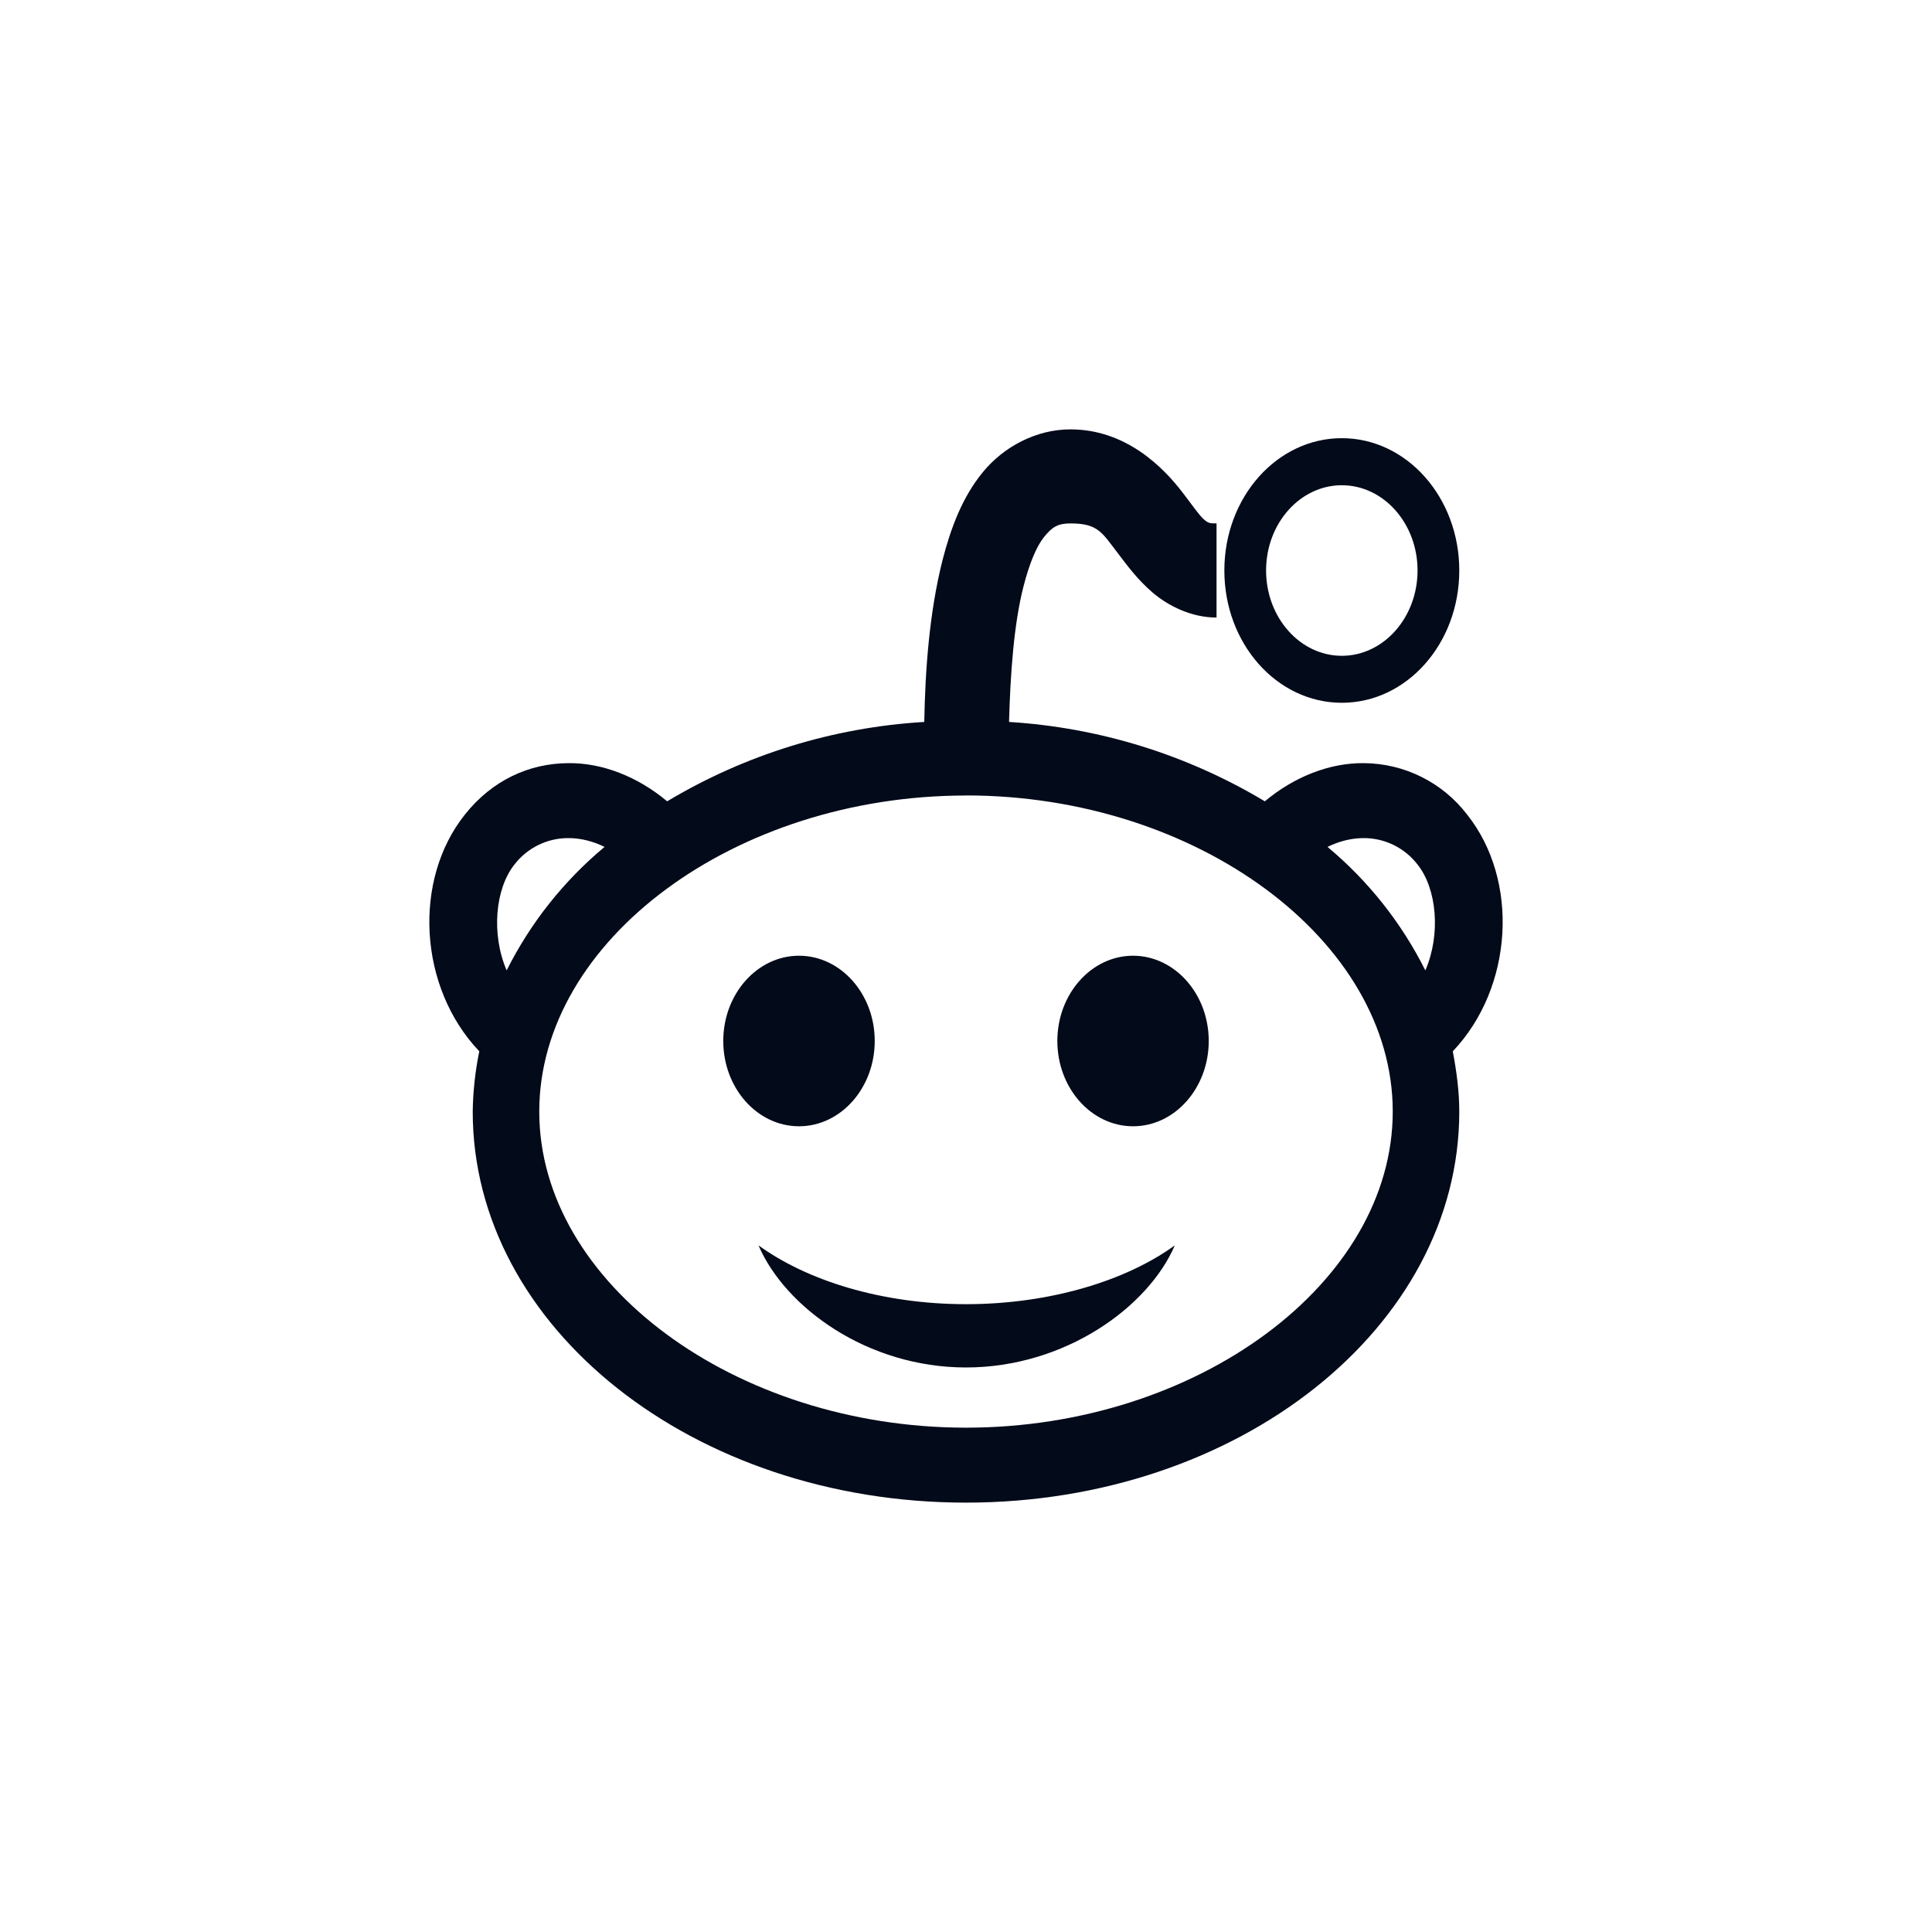
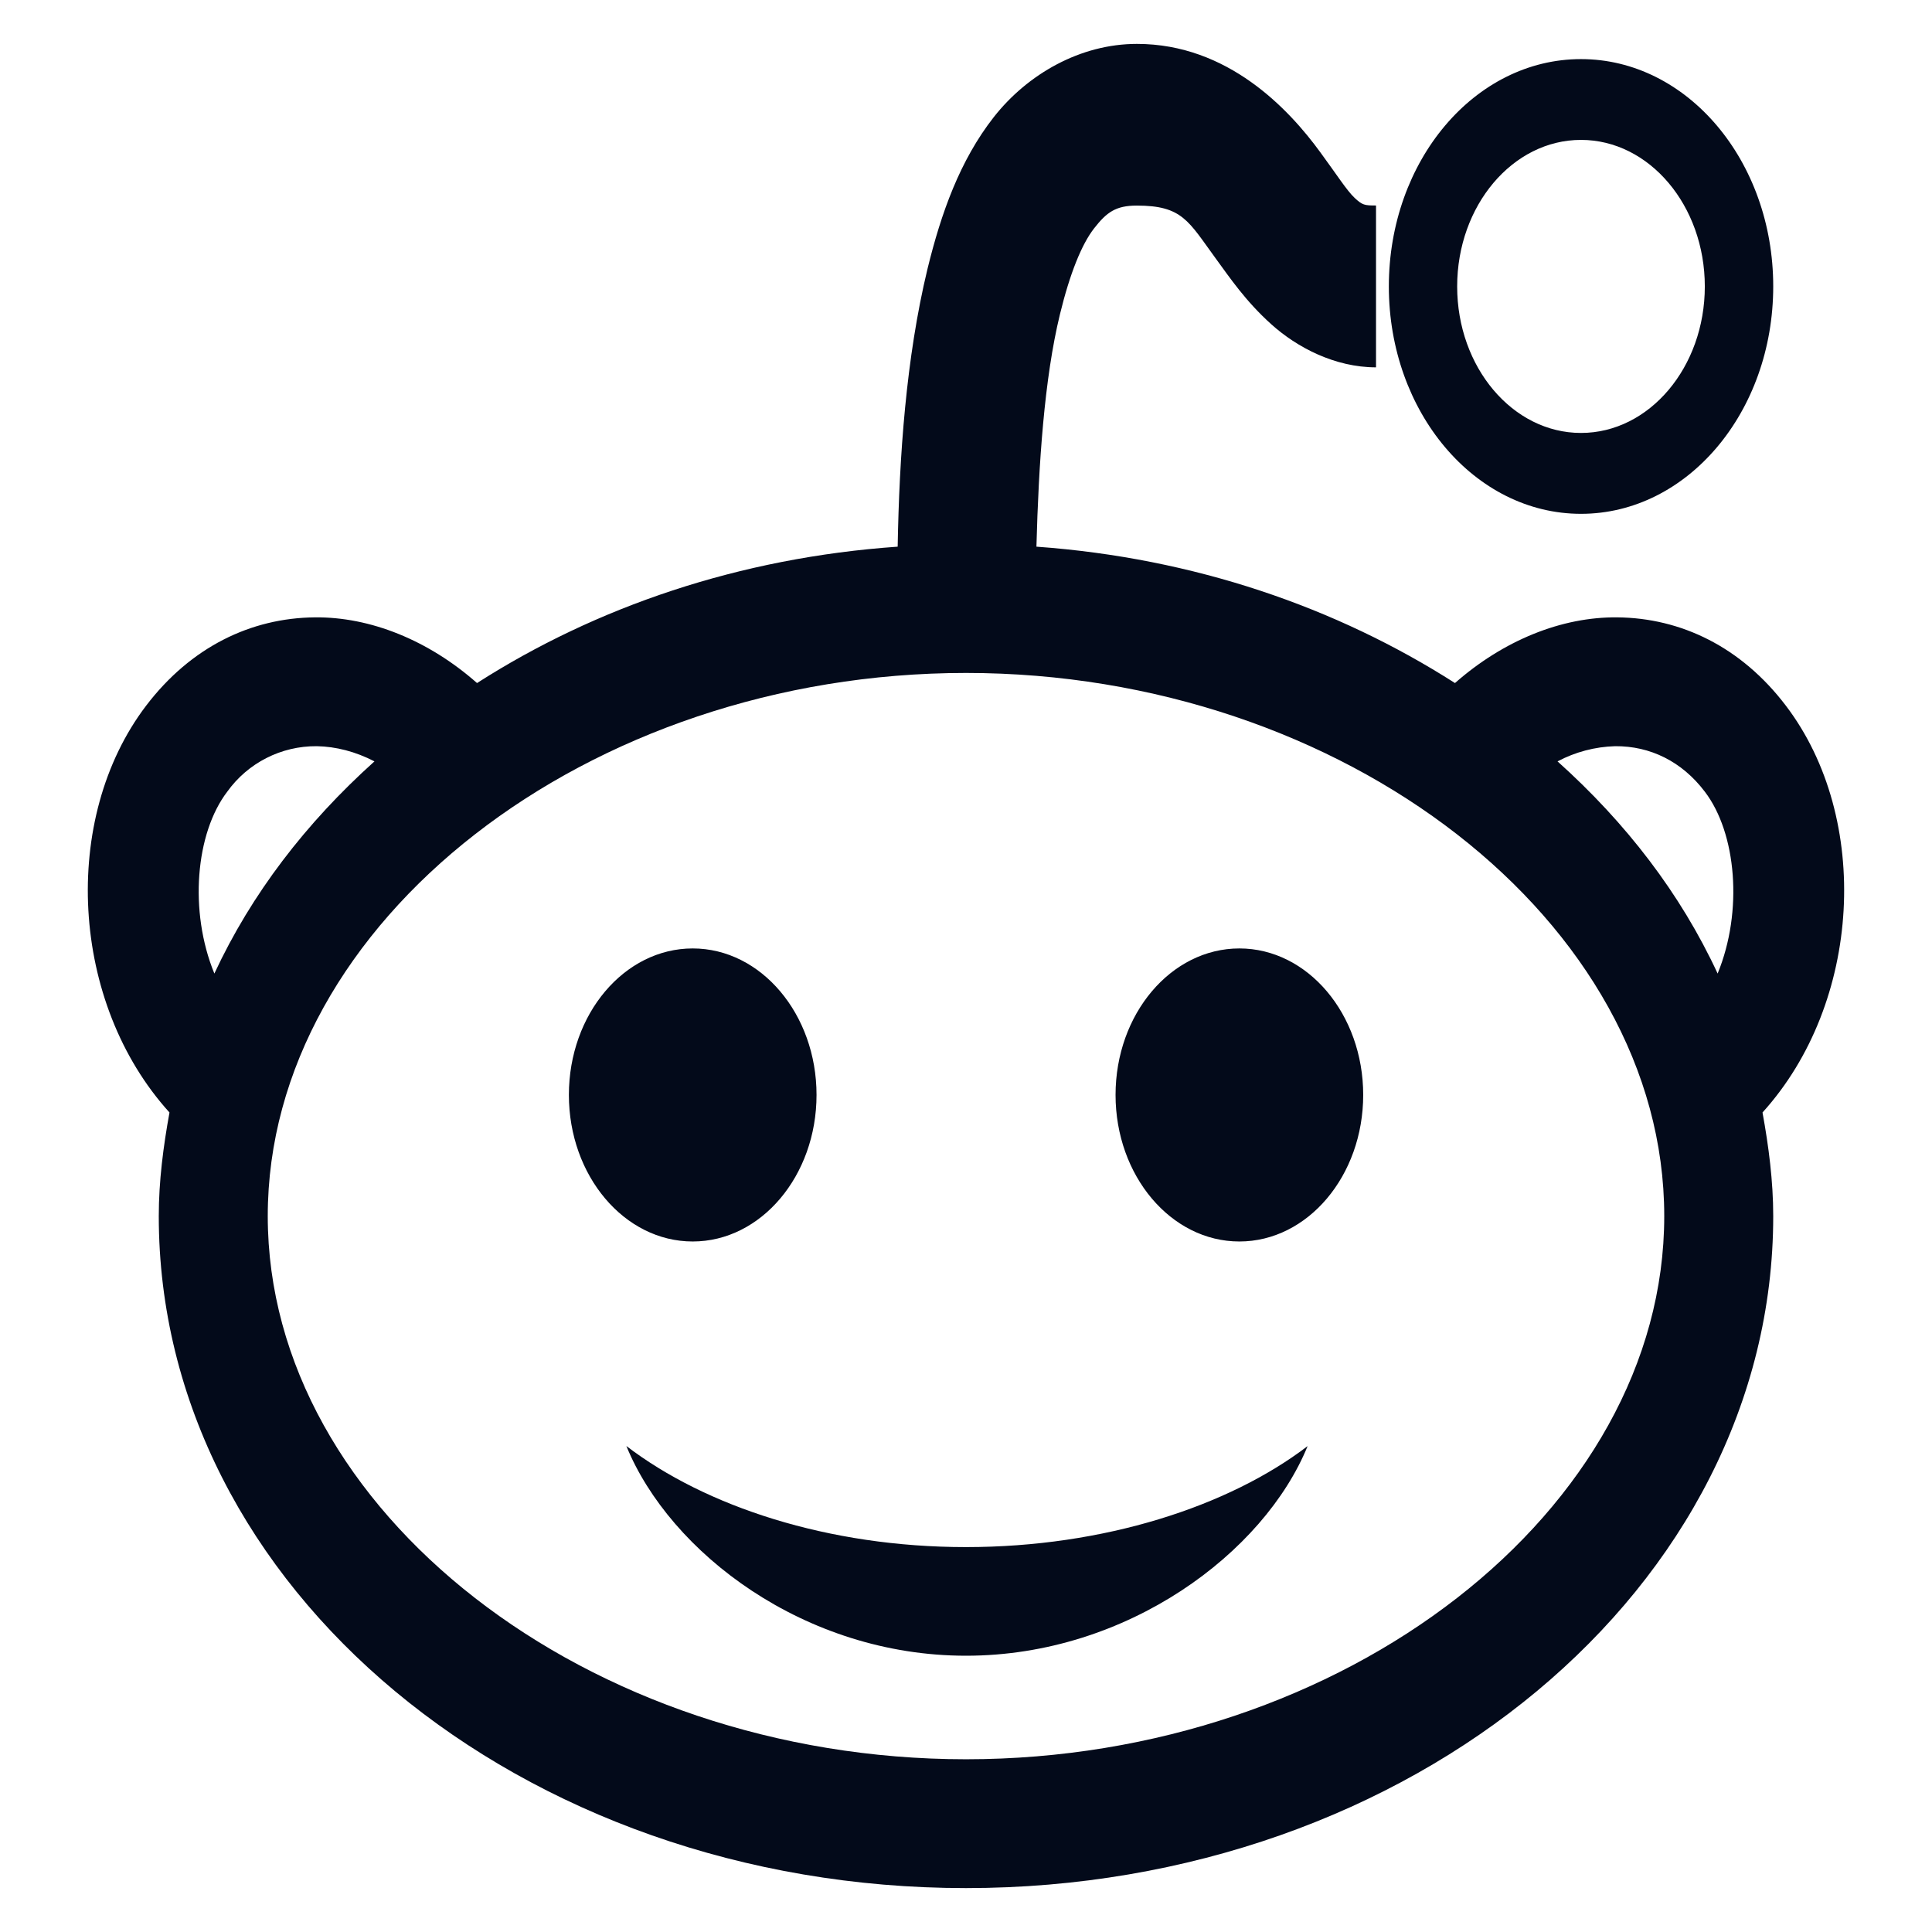
- <svg xmlns="http://www.w3.org/2000/svg" fill="none" viewBox="0 0 25 25">
-   <path fill="#030A1A" d="M13.851 5.556c-.445 0-.863.226-1.131.551-.268.326-.416.723-.524 1.142-.17.673-.224 1.42-.236 2.093a7.317 7.317 0 0 0-3.327 1.027c-.382-.32-.842-.5-1.283-.494-.503.004-.98.22-1.334.665-.678.85-.6 2.238.186 3.064a4.173 4.173 0 0 0-.085.78c0 2.796 2.858 5.06 6.383 5.06s6.383-2.266 6.383-5.06c0-.264-.036-.526-.084-.78.785-.826.863-2.214.185-3.064a1.697 1.697 0 0 0-1.334-.665c-.44-.005-.9.173-1.283.494a7.314 7.314 0 0 0-3.31-1.027c.017-.62.062-1.265.186-1.75.078-.305.171-.526.27-.647.1-.122.171-.172.338-.172.361 0 .407.117.625.4.11.143.236.32.439.495.203.173.502.323.827.323V6.773c-.09 0-.107-.002-.169-.057-.06-.054-.145-.18-.27-.342-.249-.326-.732-.818-1.452-.818Zm3.512.114c-.84 0-1.52.766-1.52 1.712 0 .947.68 1.712 1.52 1.712s1.52-.765 1.52-1.712c0-.946-.68-1.712-1.52-1.712Zm0 .609c.54 0 .98.494.98 1.103s-.44 1.104-.98 1.104-.98-.495-.98-1.104c0-.609.44-1.103.98-1.103ZM12.5 10.293c2.991 0 5.522 1.877 5.522 4.09 0 2.217-2.53 4.091-5.522 4.091-2.99 0-5.522-1.874-5.522-4.09 0-2.215 2.531-4.09 5.522-4.09Zm-5.133.552c.15.002.306.04.456.114a4.986 4.986 0 0 0-1.267 1.598c-.202-.47-.148-1.058.101-1.37a.877.877 0 0 1 .71-.342Zm10.267 0a.877.877 0 0 1 .709.342c.249.312.304.9.101 1.37a4.986 4.986 0 0 0-1.266-1.598c.15-.074.306-.112.456-.114Zm-7.295 1.522c-.54 0-.98.495-.98 1.103 0 .61.44 1.104.98 1.104s.98-.495.98-1.104c0-.608-.44-1.103-.98-1.103Zm4.323 0c-.54 0-.98.495-.98 1.103 0 .61.44 1.104.98 1.104s.979-.495.979-1.104c0-.608-.44-1.103-.98-1.103Zm-4.847 3.748c.344.802 1.408 1.58 2.685 1.58 1.277 0 2.358-.779 2.702-1.58-.625.454-1.61.761-2.702.761-1.091 0-2.06-.307-2.685-.761Z" />
+ <svg xmlns="http://www.w3.org/2000/svg" width="22" height="22" fill="none">
+   <path fill="#030A1A" d="M12.945.5c-.641 0-1.243.342-1.629.834-.386.493-.599 1.093-.754 1.726-.246 1.018-.322 2.147-.34 3.165-1.803.126-3.435.686-4.79 1.553-.55-.485-1.213-.755-1.848-.748-.724.007-1.41.335-1.921 1.007-.976 1.284-.864 3.384.267 4.631-.07.385-.122.78-.122 1.18 0 4.229 4.116 7.652 9.192 7.652 5.076 0 9.192-3.427 9.192-7.652 0-.4-.052-.795-.122-1.18 1.13-1.247 1.243-3.347.267-4.631-.51-.672-1.197-1-1.92-1.007-.636-.007-1.298.263-1.849.748-1.35-.863-2.972-1.424-4.766-1.553.025-.939.089-1.913.268-2.647.112-.46.246-.795.389-.978.143-.183.246-.259.486-.259.52 0 .587.176.9.604.158.216.34.486.632.748.292.263.724.49 1.192.49V2.34c-.131 0-.155-.004-.243-.086-.089-.083-.21-.273-.39-.518C14.678 1.244 13.982.5 12.947.5Zm5.058.173c-1.21 0-2.188 1.157-2.188 2.589 0 1.43.978 2.589 2.188 2.589 1.21 0 2.189-1.158 2.189-2.59 0-1.43-.98-2.588-2.189-2.588Zm0 .92c.778 0 1.41.748 1.41 1.669 0 .92-.632 1.668-1.41 1.668-.778 0-1.41-.748-1.41-1.668 0-.92.632-1.669 1.41-1.669ZM11 7.663c4.307 0 7.951 2.837 7.951 6.185 0 3.351-3.644 6.185-7.951 6.185-4.307 0-7.951-2.834-7.951-6.185 0-3.348 3.644-6.185 7.951-6.185Zm-7.392.834c.216.004.44.061.656.173-.78.701-1.4 1.507-1.823 2.416-.292-.712-.213-1.6.146-2.07a1.241 1.241 0 0 1 1.02-.519Zm14.784 0c.398-.003.76.173 1.021.518.36.471.438 1.36.146 2.071-.422-.91-1.042-1.715-1.823-2.416a1.49 1.49 0 0 1 .656-.173ZM7.888 10.8c-.779 0-1.41.748-1.41 1.668 0 .92.631 1.669 1.41 1.669.778 0 1.41-.748 1.41-1.669 0-.92-.632-1.668-1.41-1.668Zm6.225 0c-.779 0-1.41.748-1.41 1.668 0 .92.631 1.669 1.41 1.669.778 0 1.41-.748 1.41-1.669 0-.92-.632-1.668-1.41-1.668Zm-6.98 5.667c.496 1.212 2.028 2.387 3.867 2.387s3.395-1.175 3.89-2.387c-.9.687-2.319 1.15-3.89 1.15-1.571 0-2.967-.463-3.866-1.15Z" />
</svg>
